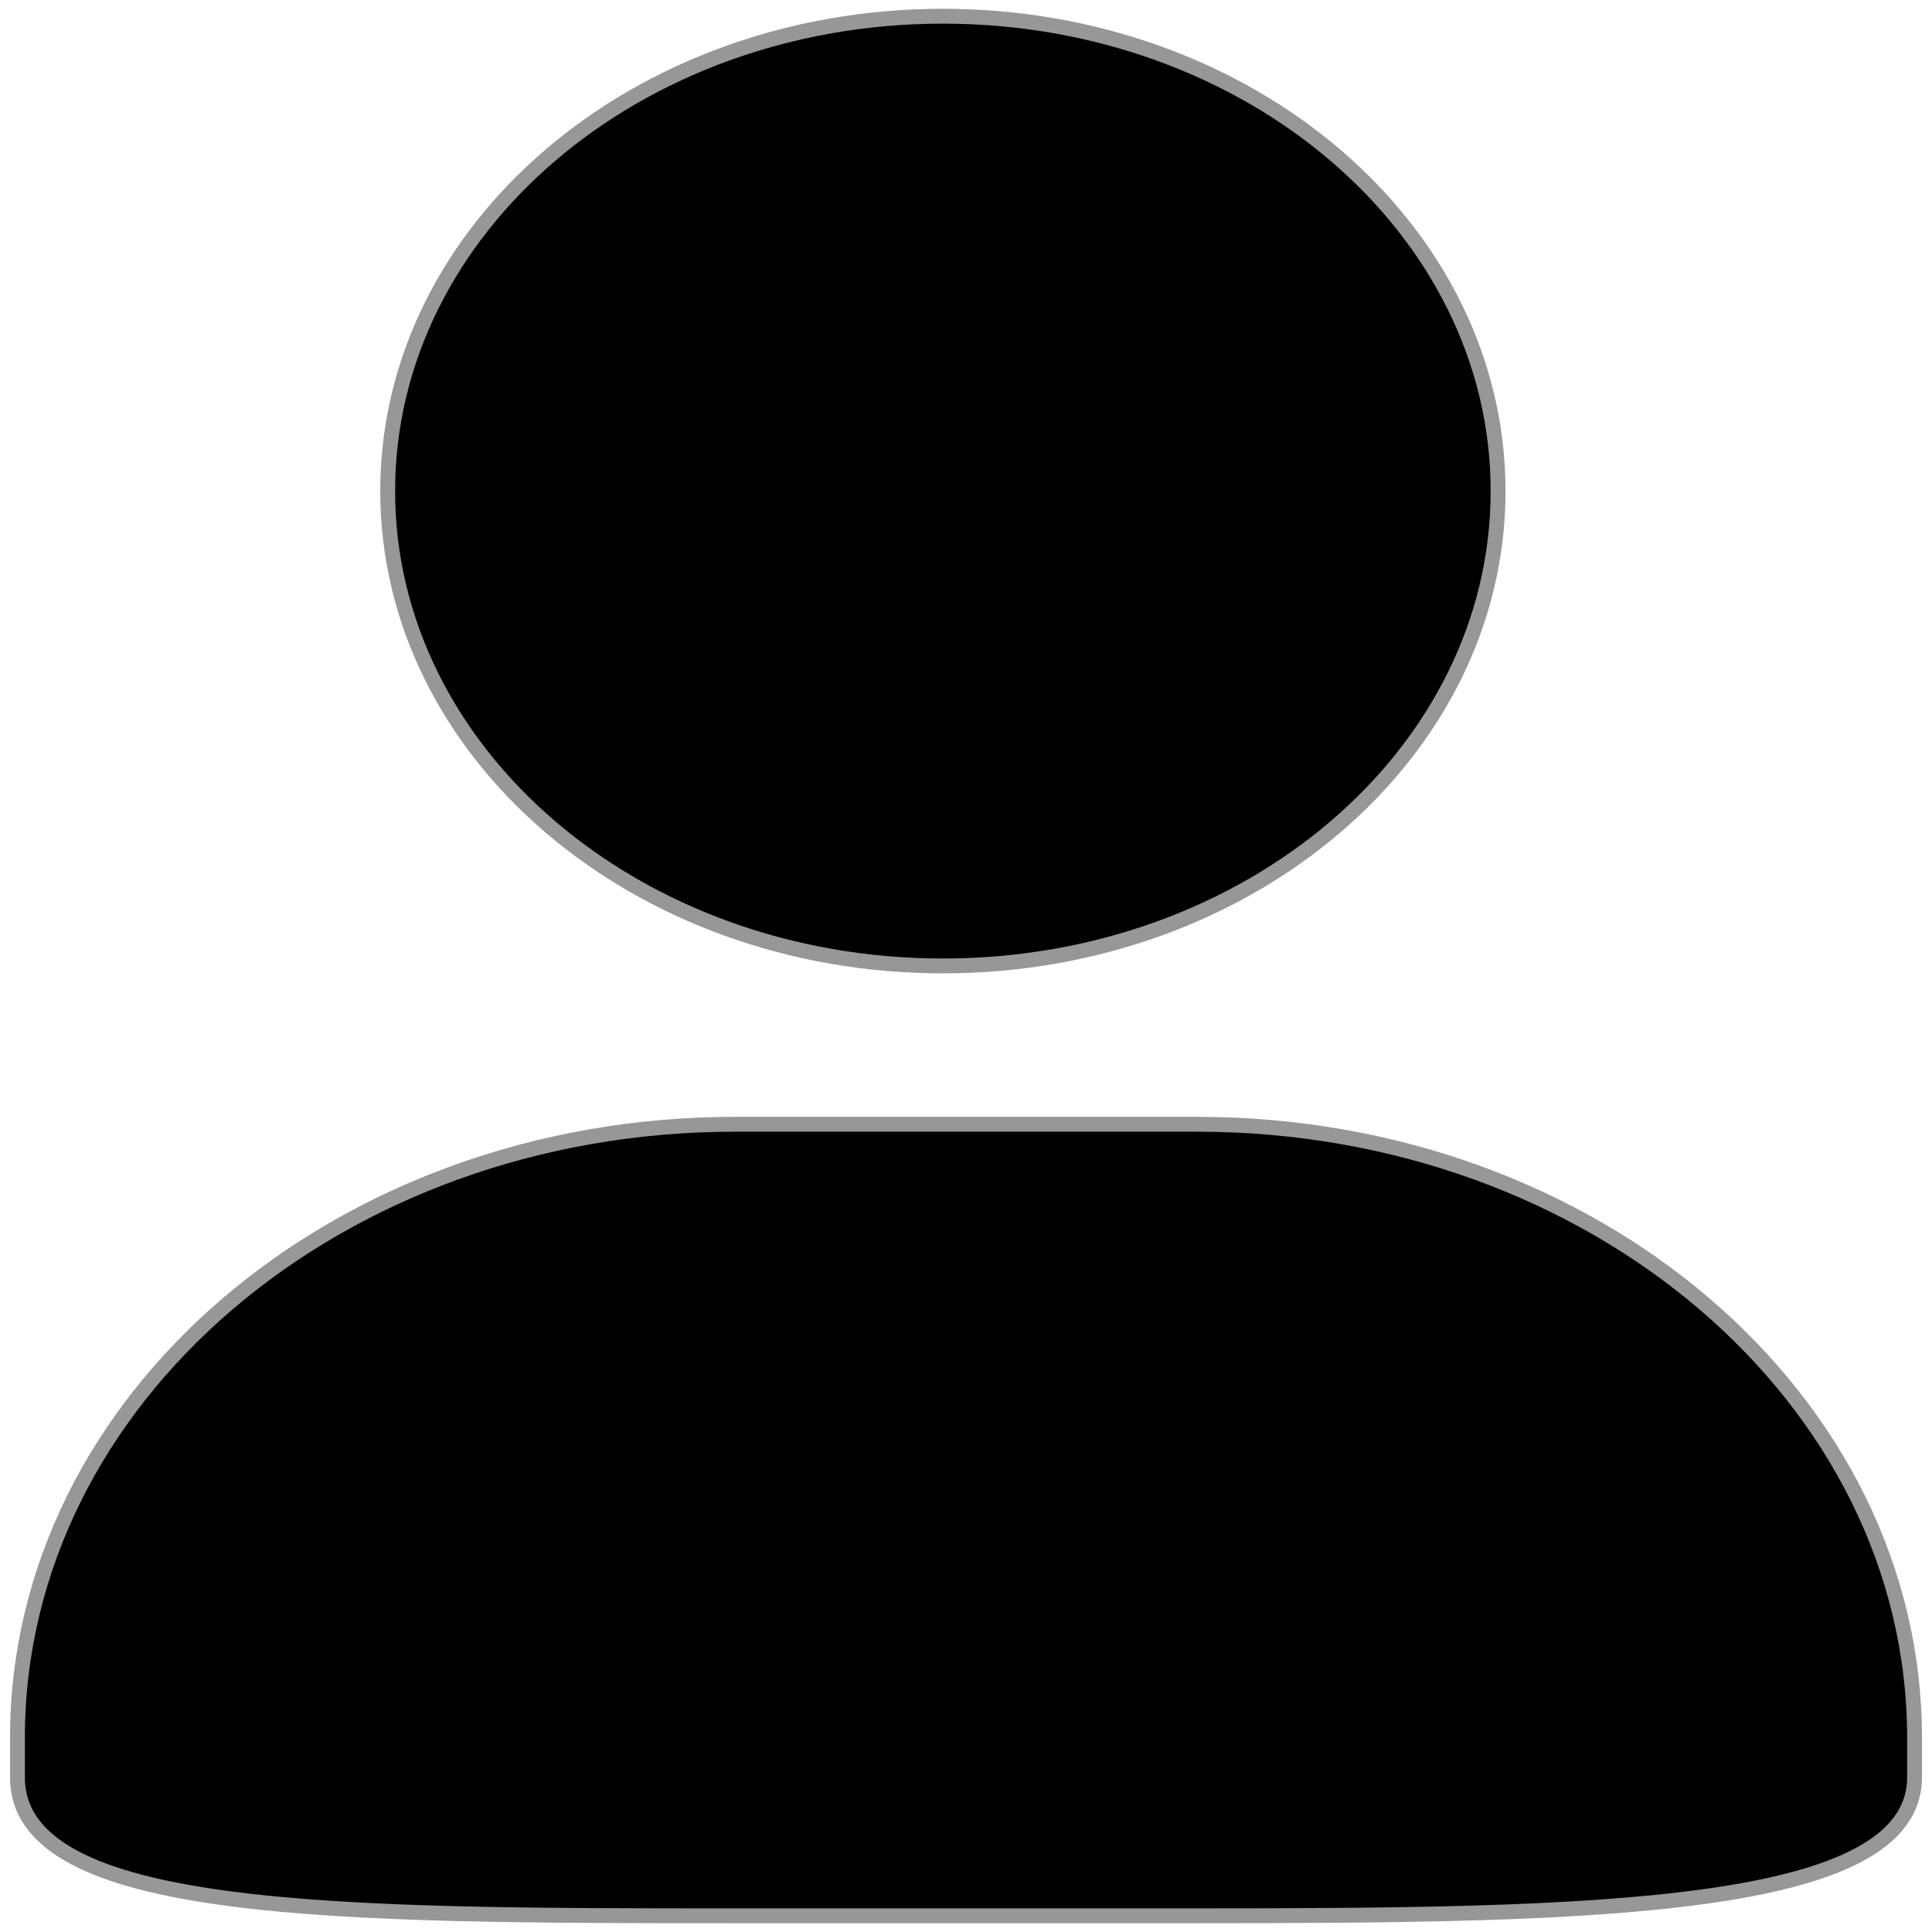
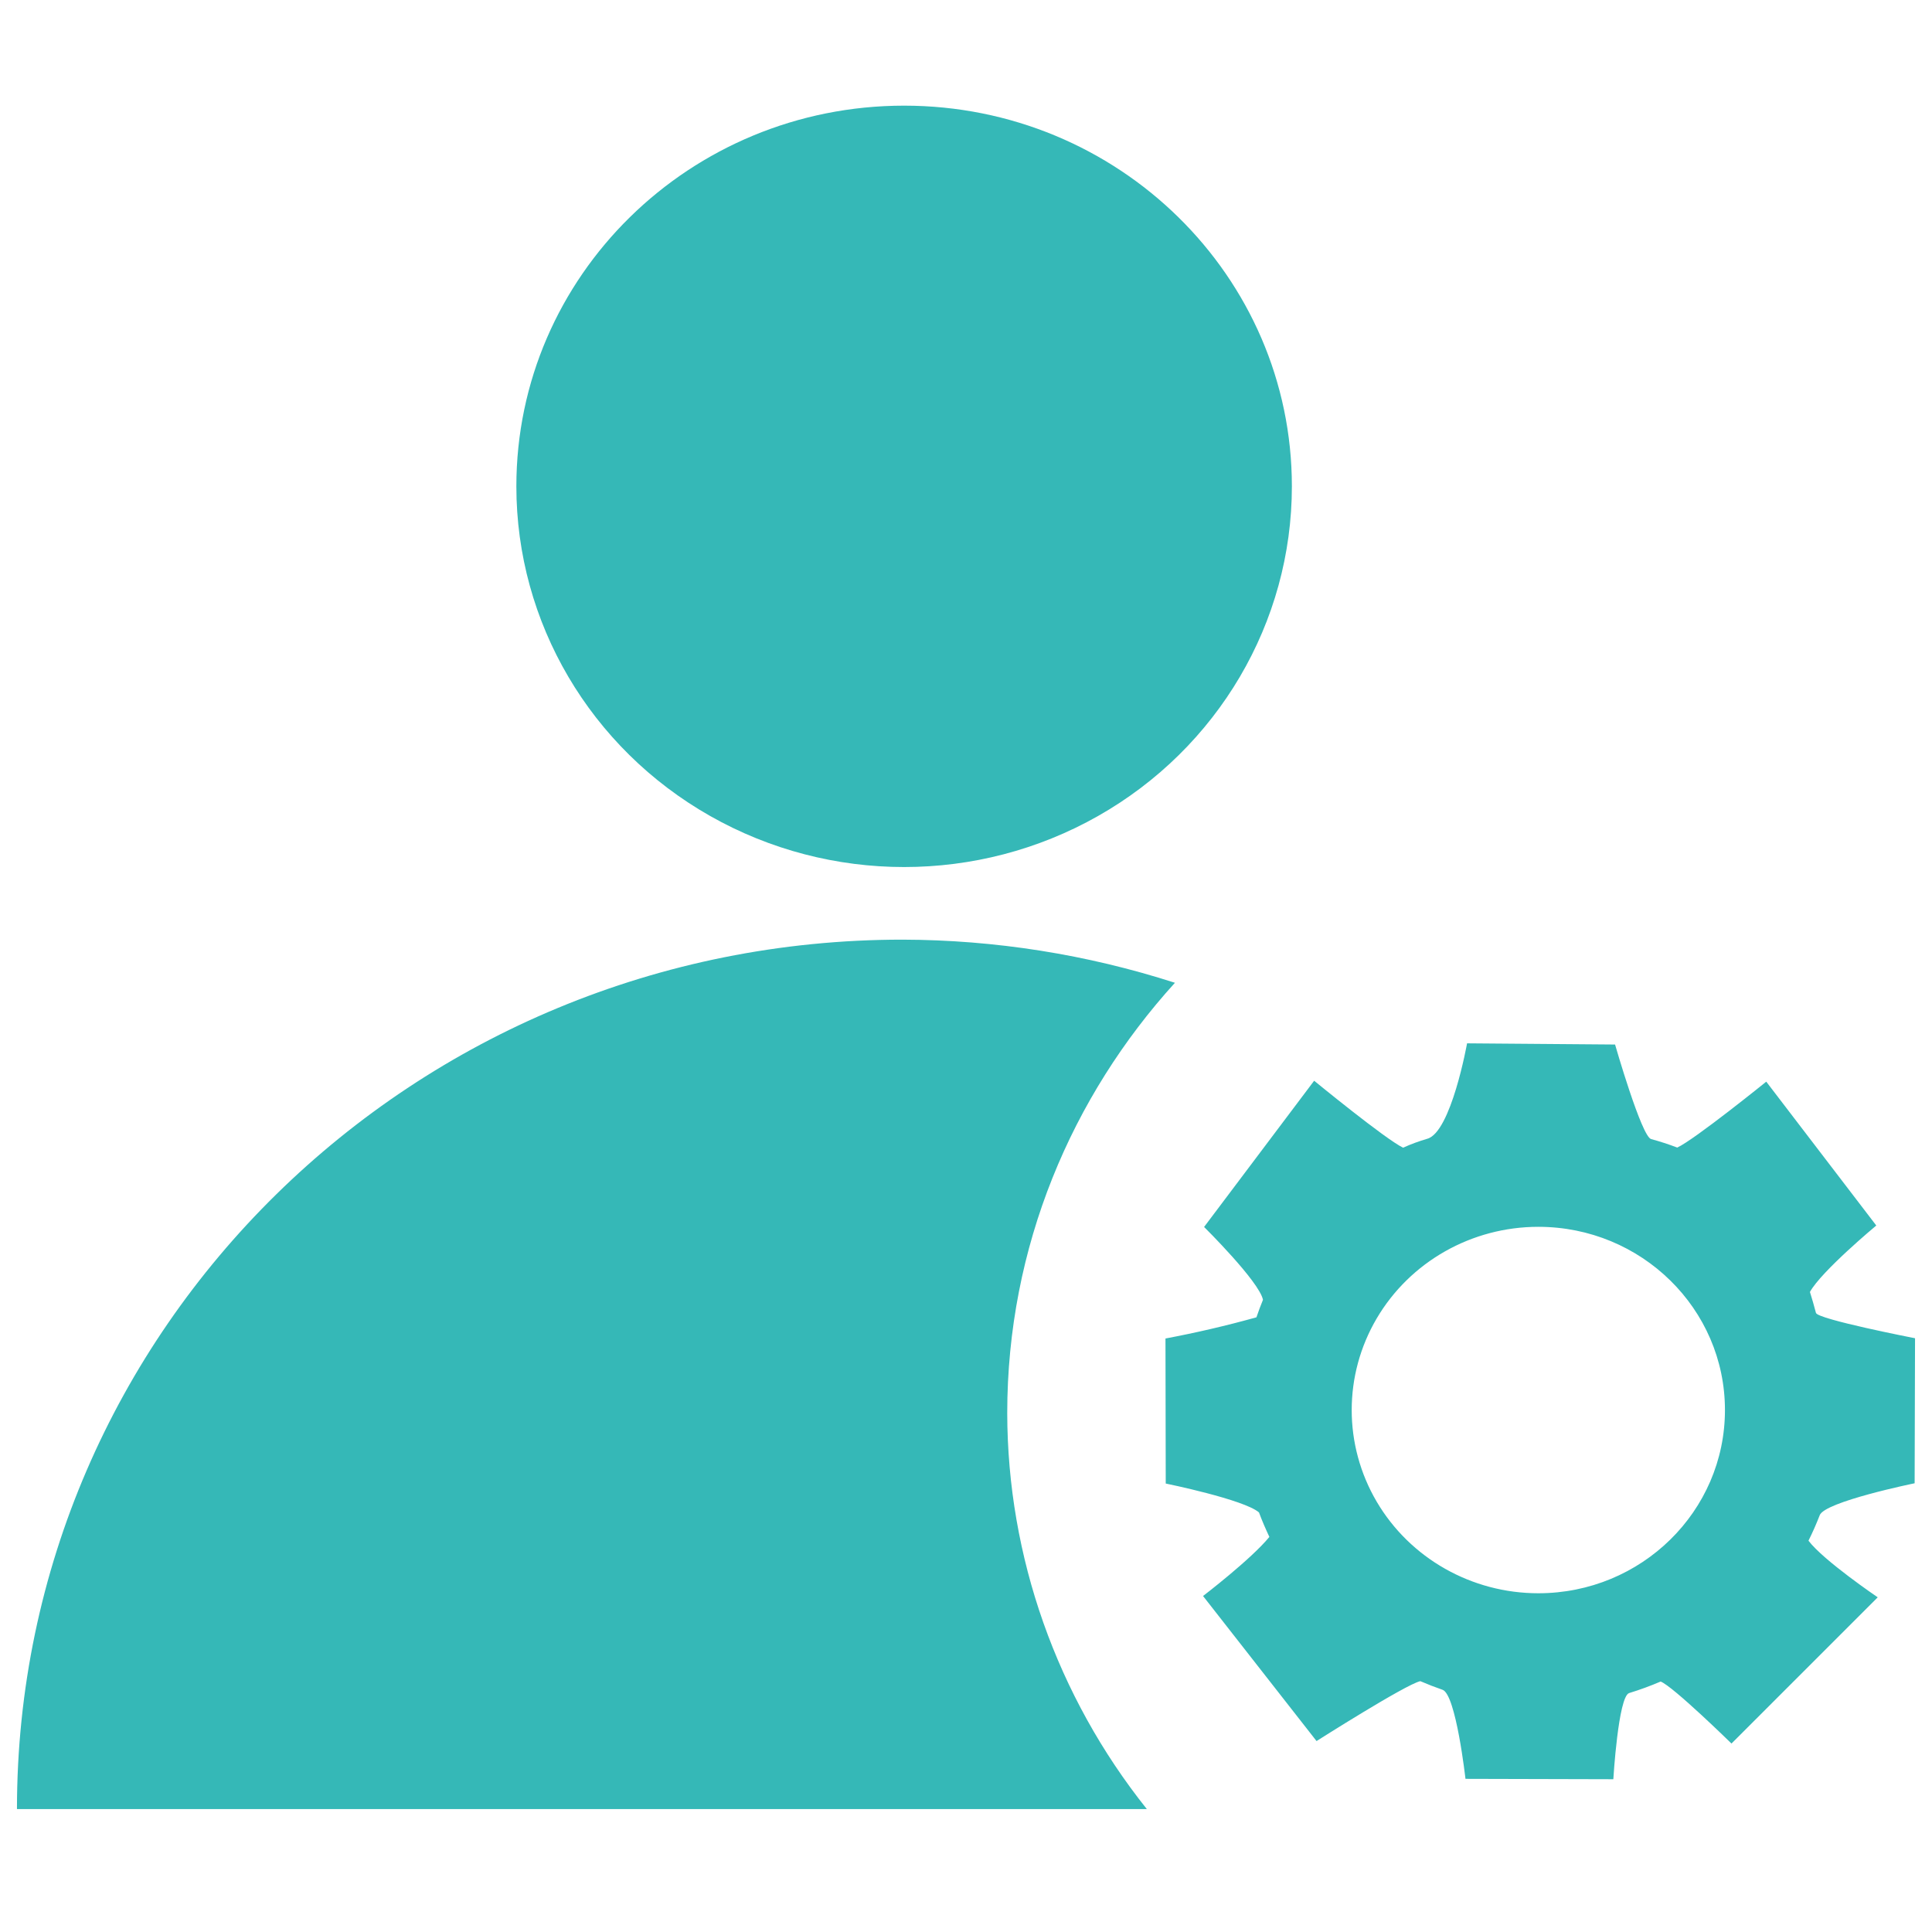
- <svg xmlns="http://www.w3.org/2000/svg" width="130" height="130">
-   <path d="M63.444 64.996c20.633 0 37.359-14.308 37.359-31.953 0-17.649-16.726-31.952-37.359-31.952-20.631 0-37.36 14.303-37.358 31.952 0 17.645 16.727 31.953 37.359 31.953zM80.57 75.65H49.434c-26.652 0-48.26 18.477-48.26 41.27v2.664c0 9.316 21.608 9.325 48.26 9.325H80.57c26.649 0 48.256-.344 48.256-9.325v-2.663c0-22.794-21.605-41.271-48.256-41.271z" stroke="#979797" />
+ <svg xmlns="http://www.w3.org/2000/svg" t="1597579090141" class="icon" viewBox="0 0 1024 1024" version="1.1" p-id="2126" width="200" height="200">
+   <defs>
+     <style type="text/css" />
+   </defs>
+   <path d="M273.682 257.778c0 72.096 39.16 138.7 102.753 174.735 63.594 36.048 141.938 36.048 205.533 0 63.58-36.035 102.752-102.64 102.752-174.735C684.721 146.333 592.711 56 479.202 56c-113.51 0-205.52 90.333-205.52 201.778z m0 0M533.854 749.023c0-88.244 34.172-167.885 88.887-228.129a475.022 475.022 0 0 0-144.382-22.86C219.131 498.035 8.99 704.334 8.99 958.838h598.85c-47.789-59.891-73.836-133.738-73.986-209.815z m0 0M1014.795 786.166l0.215-76.869s-51.691-10.051-52.521-13.439c-0.984-3.729-2.029-7.432-3.188-11.096 6.07-11.021 35.166-35.217 35.166-35.217l-58.316-76.24s-37.787 30.557-47.17 34.928a146.447 146.447 0 0 0-13.842-4.498c-5.076-1.258-19.121-50.115-19.121-50.115l-78.443-0.631s-8.477 47.346-21.186 50.607c-4.232 1.248-8.477 2.771-12.709 4.711-9.396-4.508-47.156-35.492-47.156-35.492l-58.33 77.498s29.234 28.906 31.211 38.605a155.347 155.347 0 0 0-3.463 9.283 577.59 577.59 0 0 1-48.215 11.234l0.139 76.869s41.514 8.465 49.424 15.316c1.625 4.447 3.525 8.742 5.504 12.973-9.598 11.777-35.154 31.326-35.154 31.326l60.156 76.883s47.232-30.027 54.99-31.754a172.736 172.736 0 0 0 11.791 4.572c7.129 2.432 12.154 47.207 12.154 47.207l78.367 0.201s2.609-43.943 8.389-45.67a162.95 162.95 0 0 0 16.678-6.109c6.563 2.508 37.559 32.861 37.559 32.861l77.512-77.498s-28.729-19.475-36.703-30.016a157.702 157.702 0 0 0 5.934-13.439c2.467-7.216 50.328-16.991 50.328-16.991m-199.461 58.293c-35.328 0-67.977-18.504-85.66-48.543-17.658-30.053-17.658-67.07 0-97.111 17.684-30.051 50.332-48.566 85.66-48.566 54.641 0 98.926 43.479 98.926 97.109 0 53.644-44.285 97.111-98.926 97.111" fill="#35B8B7" p-id="2127" />
</svg>
